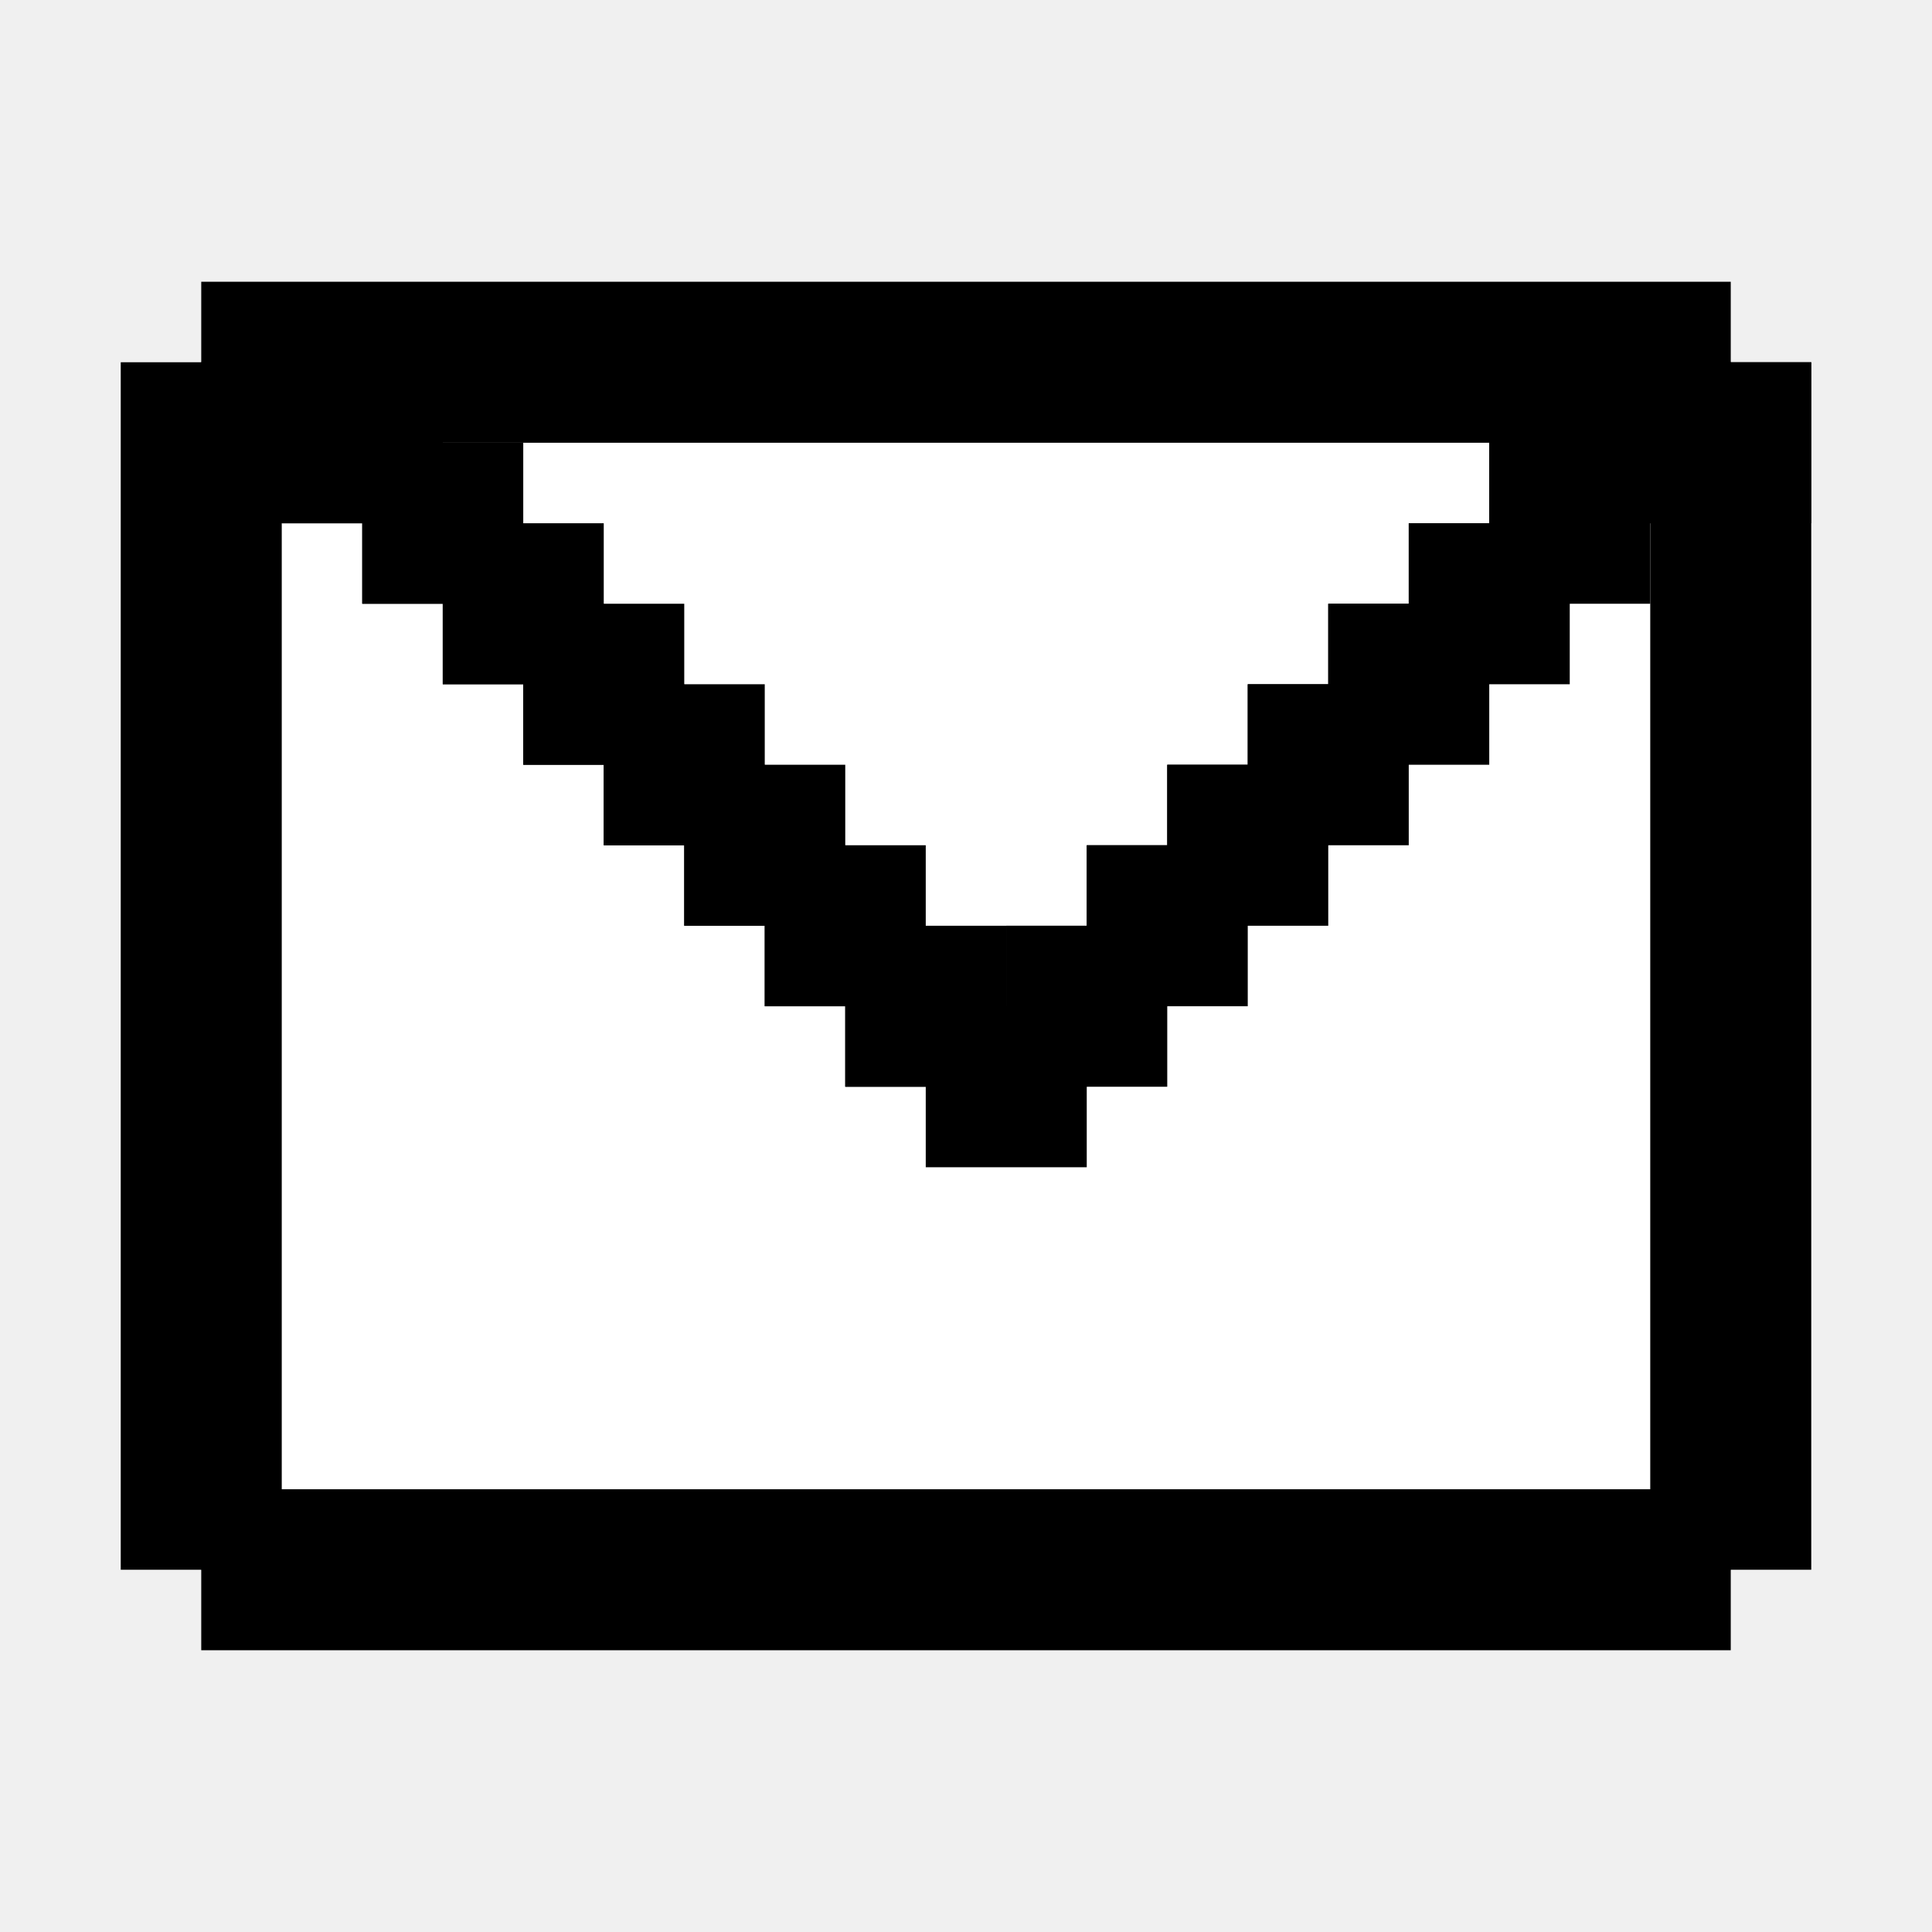
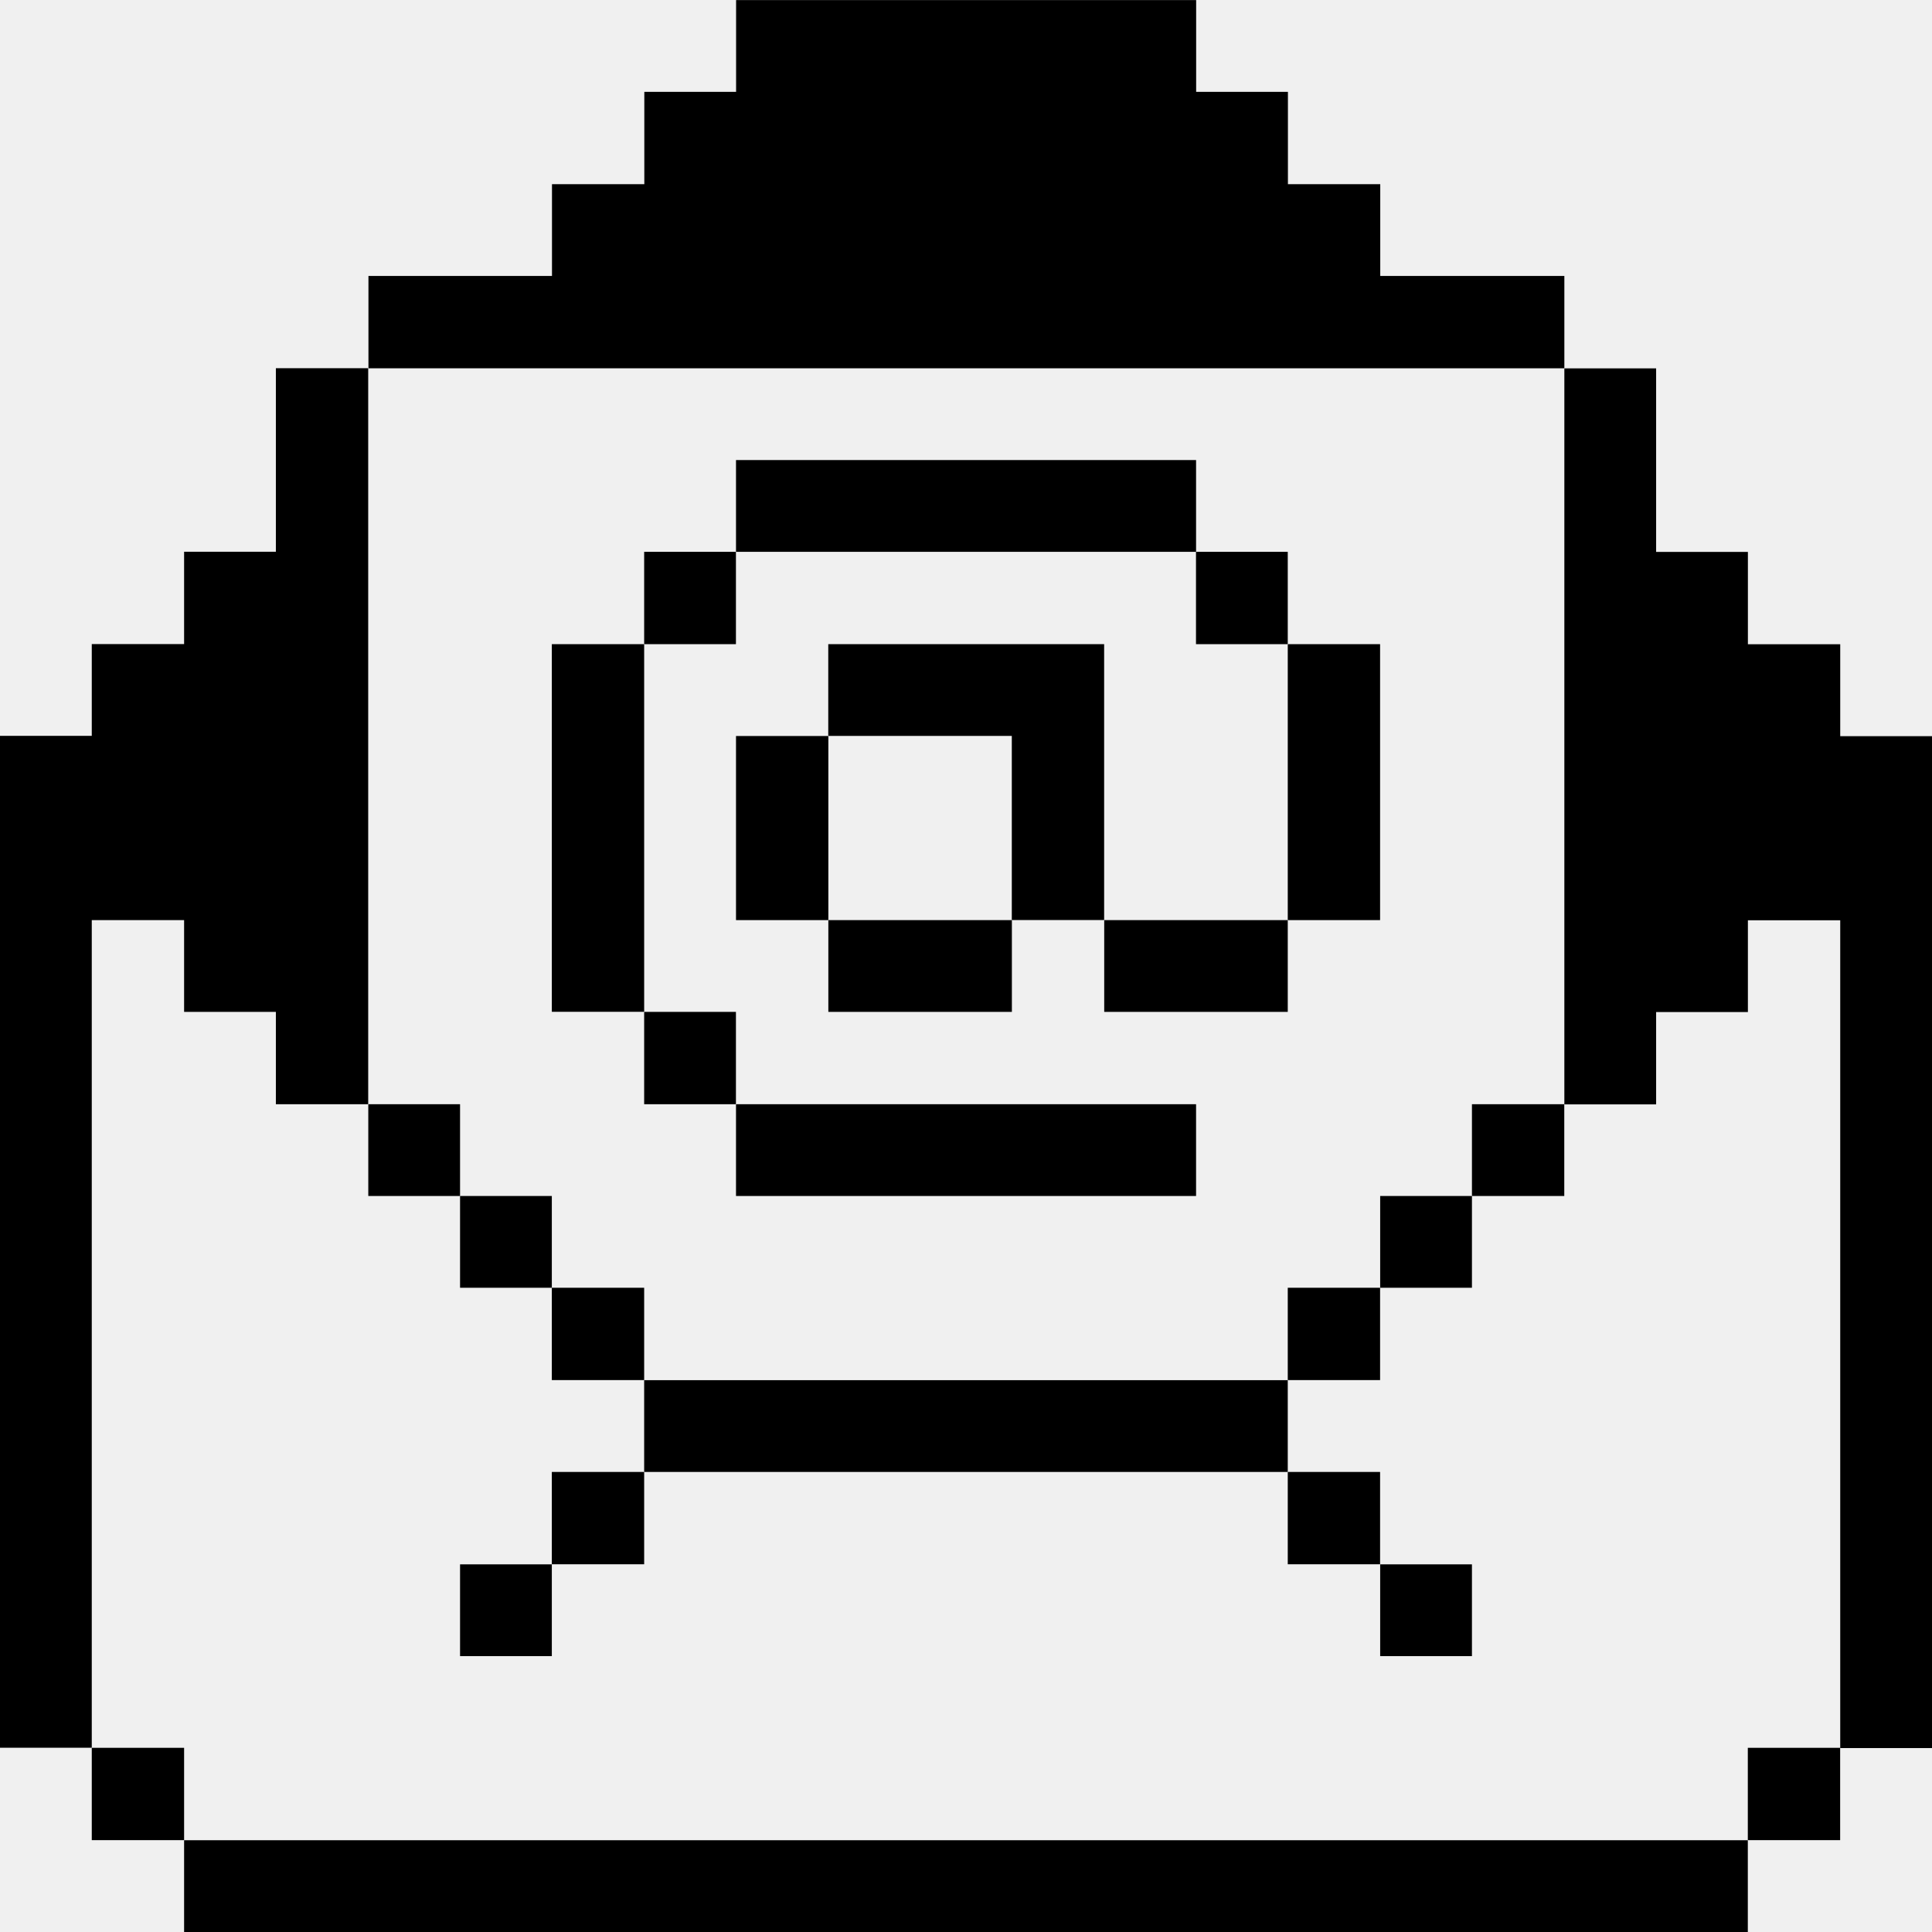
- <svg xmlns="http://www.w3.org/2000/svg" id="email" viewBox="0 0 24 24">
-   <polygon points="22 5 22 19 21 19 21 20 3 20 3 19 2 19 2 5 3 5 3 4 21 4 21 5 22 5" stroke="#000" stroke-width="" />
-   <polygon fill="#fff" points="21 5 21 19 3 19 3 5 21 5" stroke="#000" stroke-width="1" />
-   <polygon fill="#fff" points="4 5 4 6 5 6 5 7 6 7 6 8 7 8 7 9 8 9 8 10 9 10 9 11 10 11 10 12 11 12 11 13 12 13 13 13 13 12 14 12 14 11 15 11 15 10 16 10 16 9 17 9 17 8 18 8 18 7 19 7 19 6 20 6 20 5 4 5" stroke="#000" stroke-width="1" />
-   <rect x="3" y="5" width="1" height="1" stroke="#000" stroke-width="1" />
-   <rect x="4" y="5" width="1" height="1" stroke="#000" stroke-width="1" />
-   <rect x="5" y="6" width="1" height="1" stroke="#000" stroke-width="1" />
-   <rect x="6" y="7" width="1" height="1" stroke="#000" stroke-width="1" />
-   <rect x="7" y="8" width="1" height="1" stroke="#000" stroke-width="1" />
-   <rect x="8" y="9" width="1" height="1" stroke="#000" stroke-width="1" />
-   <rect x="9" y="10" width="1" height="1" stroke="#000" stroke-width="1" />
-   <rect x="10" y="11" width="1" height="1" stroke="#000" stroke-width="1" />
-   <rect x="11" y="12" width="1" height="1" stroke="#000" stroke-width="1" />
-   <rect x="12" y="13" width="1" height="1" stroke="#000" stroke-width="1" />
-   <rect x="13" y="12" width="1" height="1" stroke="#000" stroke-width="1" />
-   <rect x="14" y="11" width="1" height="1" stroke="#000" stroke-width="1" />
-   <rect x="15" y="10" width="1" height="1" stroke="#000" stroke-width="1" />
-   <rect x="16" y="9" width="1" height="1" stroke="#000" stroke-width="1" />
-   <rect x="17" y="8" width="1" height="1" stroke="#000" stroke-width="1" />
-   <rect x="18" y="7" width="1" height="1" stroke="#000" stroke-width="1" />
-   <rect x="19" y="6" width="1" height="1" stroke="#000" stroke-width="1" />
-   <rect x="20" y="5" width="1" height="1" stroke="#000" stroke-width="1" />
-   <rect x="21" y="5" width="1" height="1" stroke="#000" stroke-width="1" />
+ <svg xmlns="http://www.w3.org/2000/svg" viewBox="0 0 24 24" id="Email-Mail-Open-Address--Streamline-Pixel" height="24" width="24">
+   <g>
+     <path d="m22.86 9.143 0 -1.14 -1.147 0 0 -1.147 -1.14 0 0 -2.28 -1.14 0 0 9.143 1.14 0 0 -1.147 1.14 0 0 -1.14 1.147 0 0 10.283 1.14 0 0 -12.57 -1.14 0z" fill="#000000" stroke-width="0.75" />
+     <path d="M21.712 21.712h1.147v1.147h-1.147Z" fill="#000000" stroke-width="0.75" />
+     <path d="M2.287 22.86h19.425V24H2.287Z" fill="#000000" stroke-width="0.75" />
+     <path d="M18.285 13.717h1.147v1.14h-1.147Z" fill="#000000" stroke-width="0.75" />
+     <path d="M17.145 19.433h1.14v1.14h-1.14Z" fill="#000000" stroke-width="0.75" />
+     <path d="M17.145 14.857h1.14v1.14h-1.14Z" fill="#000000" stroke-width="0.75" />
+     <path d="M15.997 18.285h1.147v1.147h-1.147Z" fill="#000000" stroke-width="0.75" />
+     <path d="M15.997 15.997h1.147v1.147h-1.147Z" fill="#000000" stroke-width="0.75" />
+     <path d="M15.997 8.002h1.147v3.428h-1.147Z" fill="#000000" stroke-width="0.75" />
+     <path d="M14.857 6.855h1.14v1.147h-1.14Z" fill="#000000" stroke-width="0.75" />
+     <path d="M8.002 17.145h7.995v1.14H8.002Z" fill="#000000" stroke-width="0.75" />
+     <path d="M13.717 11.43h2.28v1.14h-2.28Z" fill="#000000" stroke-width="0.75" />
+     <path d="m13.717 8.002 -3.428 0 0 1.14 2.28 0 0 2.287 1.147 0 0 -3.428z" fill="#000000" stroke-width="0.75" />
+     <path d="M10.29 11.43h2.28v1.14h-2.28Z" fill="#000000" stroke-width="0.75" />
+     <path d="M9.143 5.715h5.715v1.14h-5.715Z" fill="#000000" stroke-width="0.75" />
+     <path d="M9.143 13.717h5.715v1.14h-5.715Z" fill="#000000" stroke-width="0.75" />
+     <path d="M9.143 9.143h1.147v2.287h-1.147Z" fill="#000000" stroke-width="0.75" />
+     <path d="M8.002 12.57h1.14v1.147h-1.14Z" fill="#000000" stroke-width="0.75" />
+     <path d="M8.002 6.855h1.14v1.147h-1.14Z" fill="#000000" stroke-width="0.75" />
+     <path d="M6.855 18.285h1.147v1.147H6.855Z" fill="#000000" stroke-width="0.75" />
+     <path d="M6.855 15.997h1.147v1.147H6.855Z" fill="#000000" stroke-width="0.75" />
+     <path d="M6.855 8.002h1.147v4.567H6.855Z" fill="#000000" stroke-width="0.75" />
+     <path d="M5.715 19.433h1.14v1.14H5.715Z" fill="#000000" stroke-width="0.75" />
+     <path d="M5.715 14.857h1.14v1.14H5.715Z" fill="#000000" stroke-width="0.75" />
+     <path d="m19.433 4.575 0 -1.147 -2.287 0 0 -1.14 -1.147 0 0 -1.147 -1.14 0 0 -1.14 -5.715 0 0 1.14 -1.14 0 0 1.147 -1.147 0 0 1.14 -2.28 0 0 1.147 14.857 0z" fill="#000000" stroke-width="0.75" />
+     <path d="M4.575 13.717h1.14v1.14H4.575Z" fill="#000000" stroke-width="0.75" />
+     <path d="M1.14 21.712h1.147v1.147H1.14Z" fill="#000000" stroke-width="0.75" />
+     <path d="m1.14 11.43 1.147 0 0 1.14 1.14 0 0 1.147 1.147 0 0 -9.143 -1.147 0 0 2.28 -1.14 0 0 1.147 -1.147 0 0 1.14 -1.14 0 0 12.57 1.14 0 0 -10.283z" fill="#000000" stroke-width="0.75" />
+   </g>
</svg>
